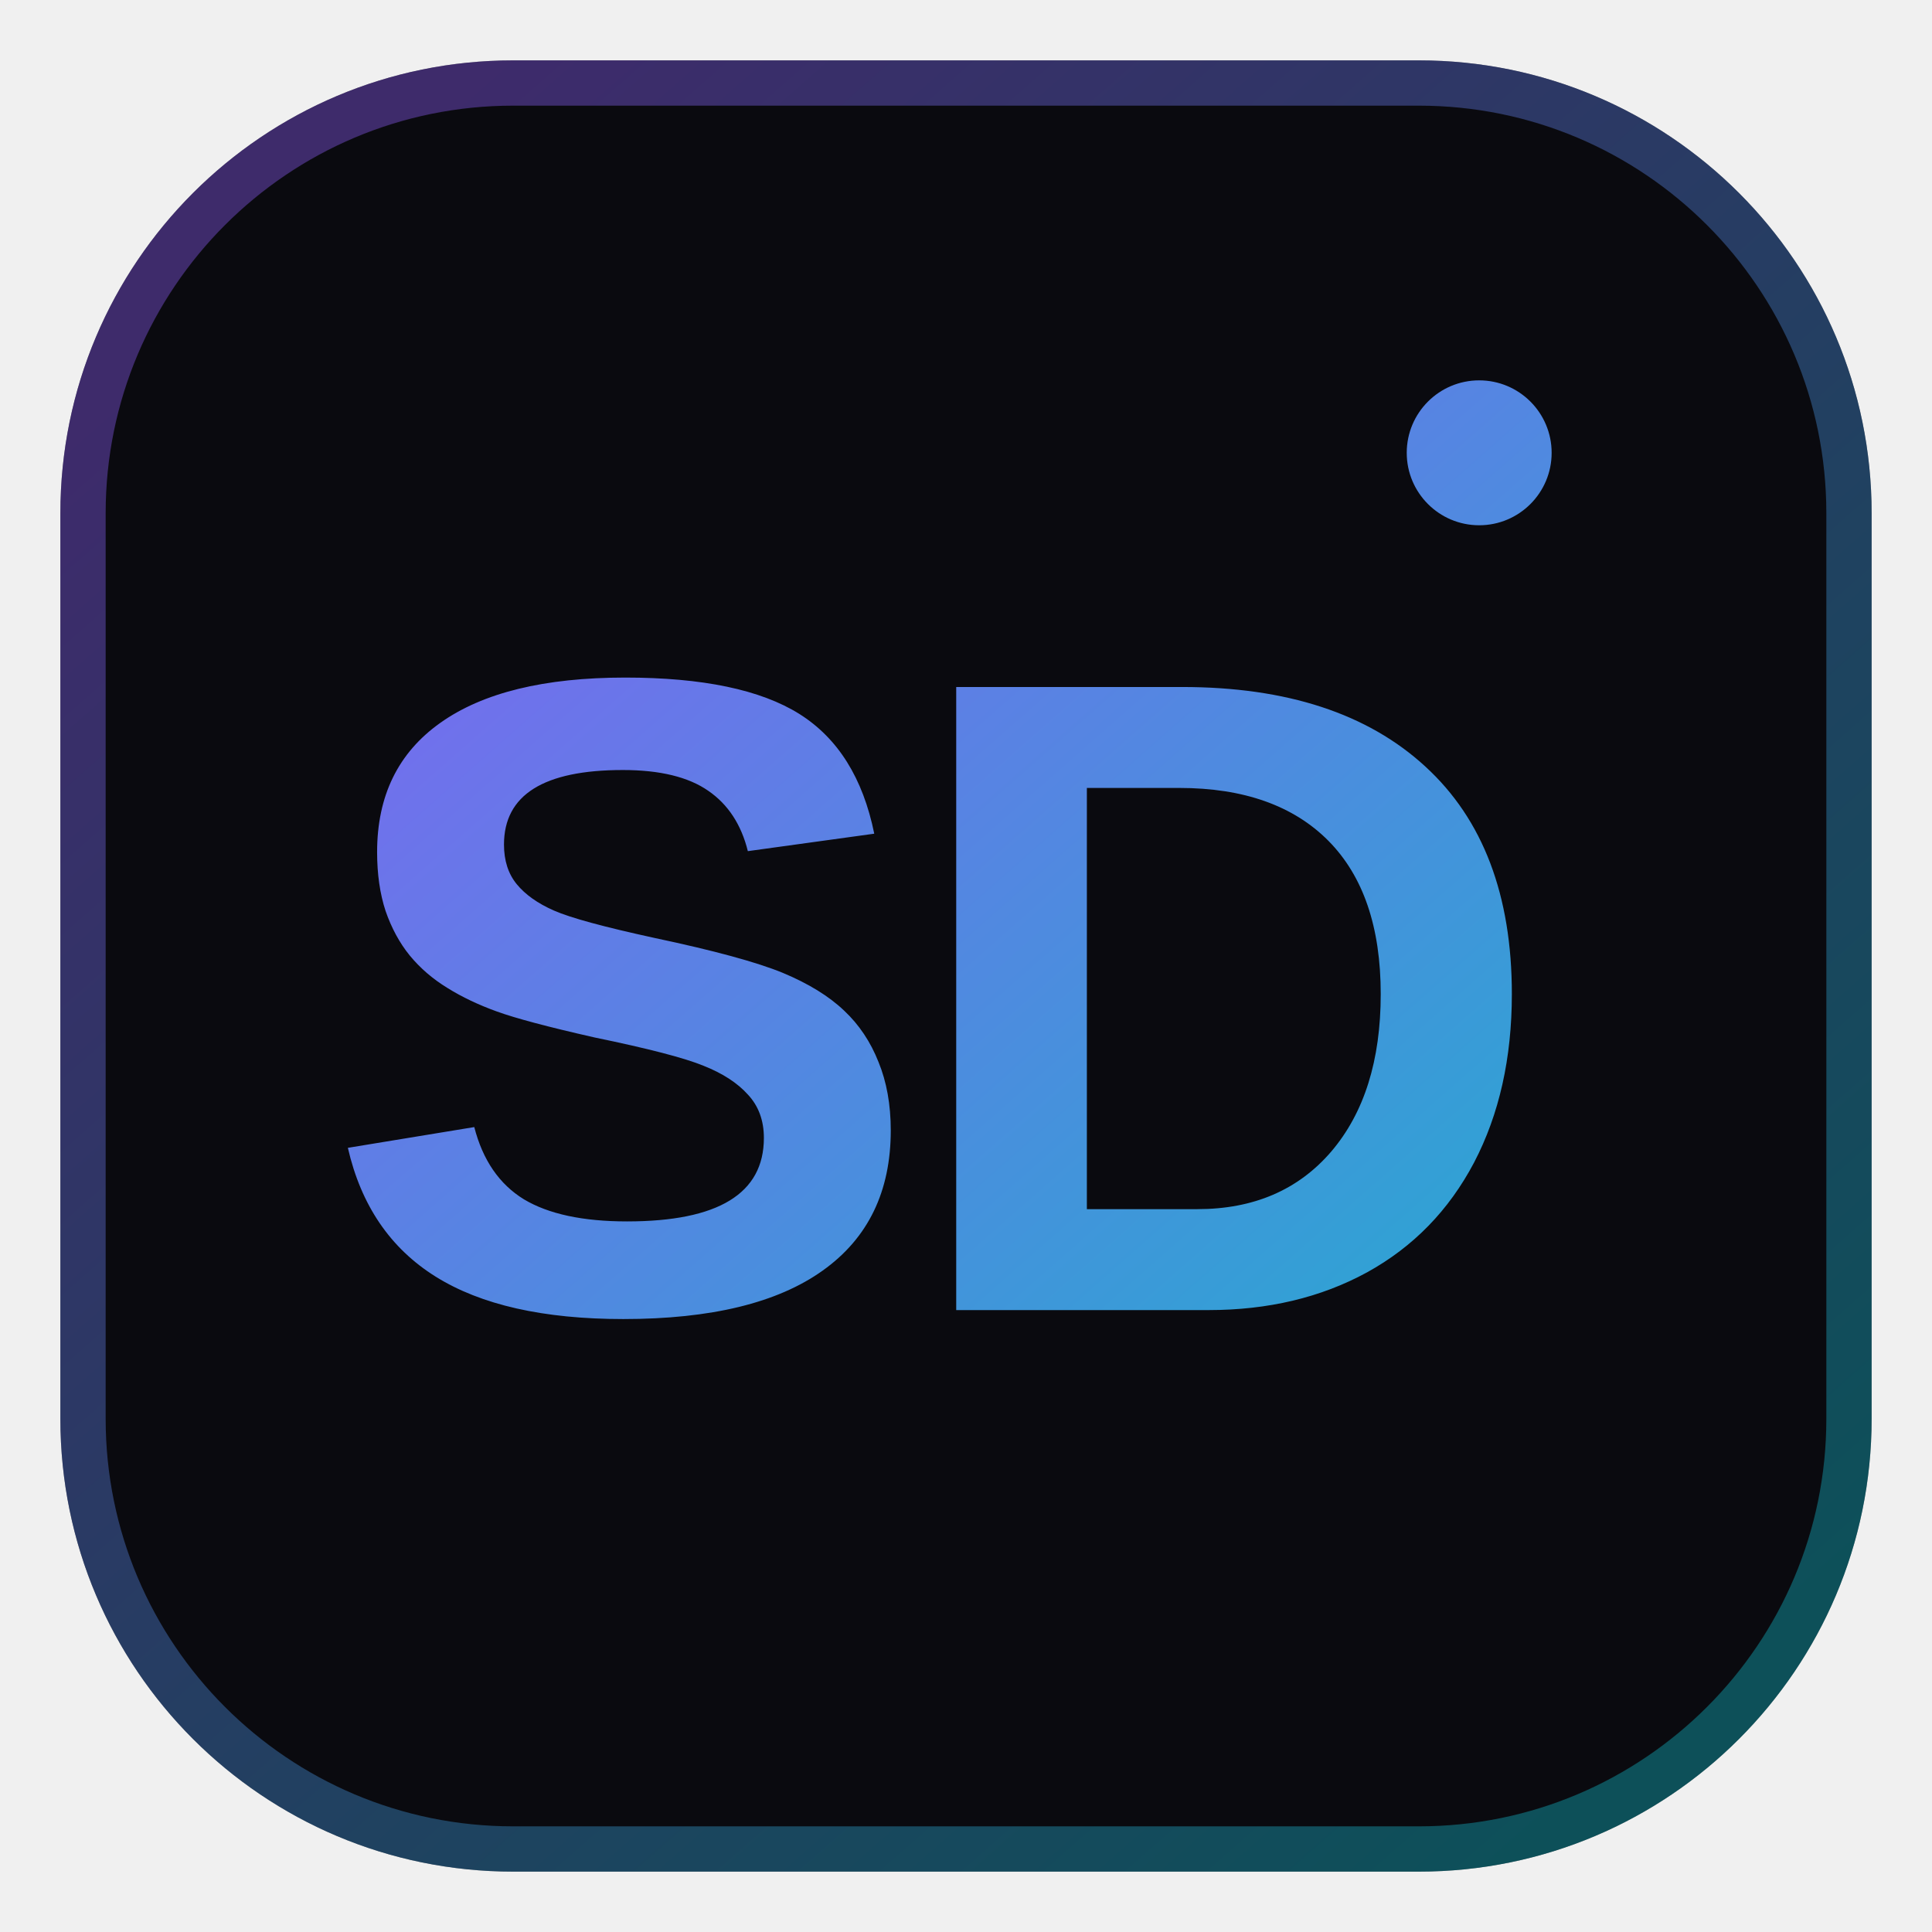
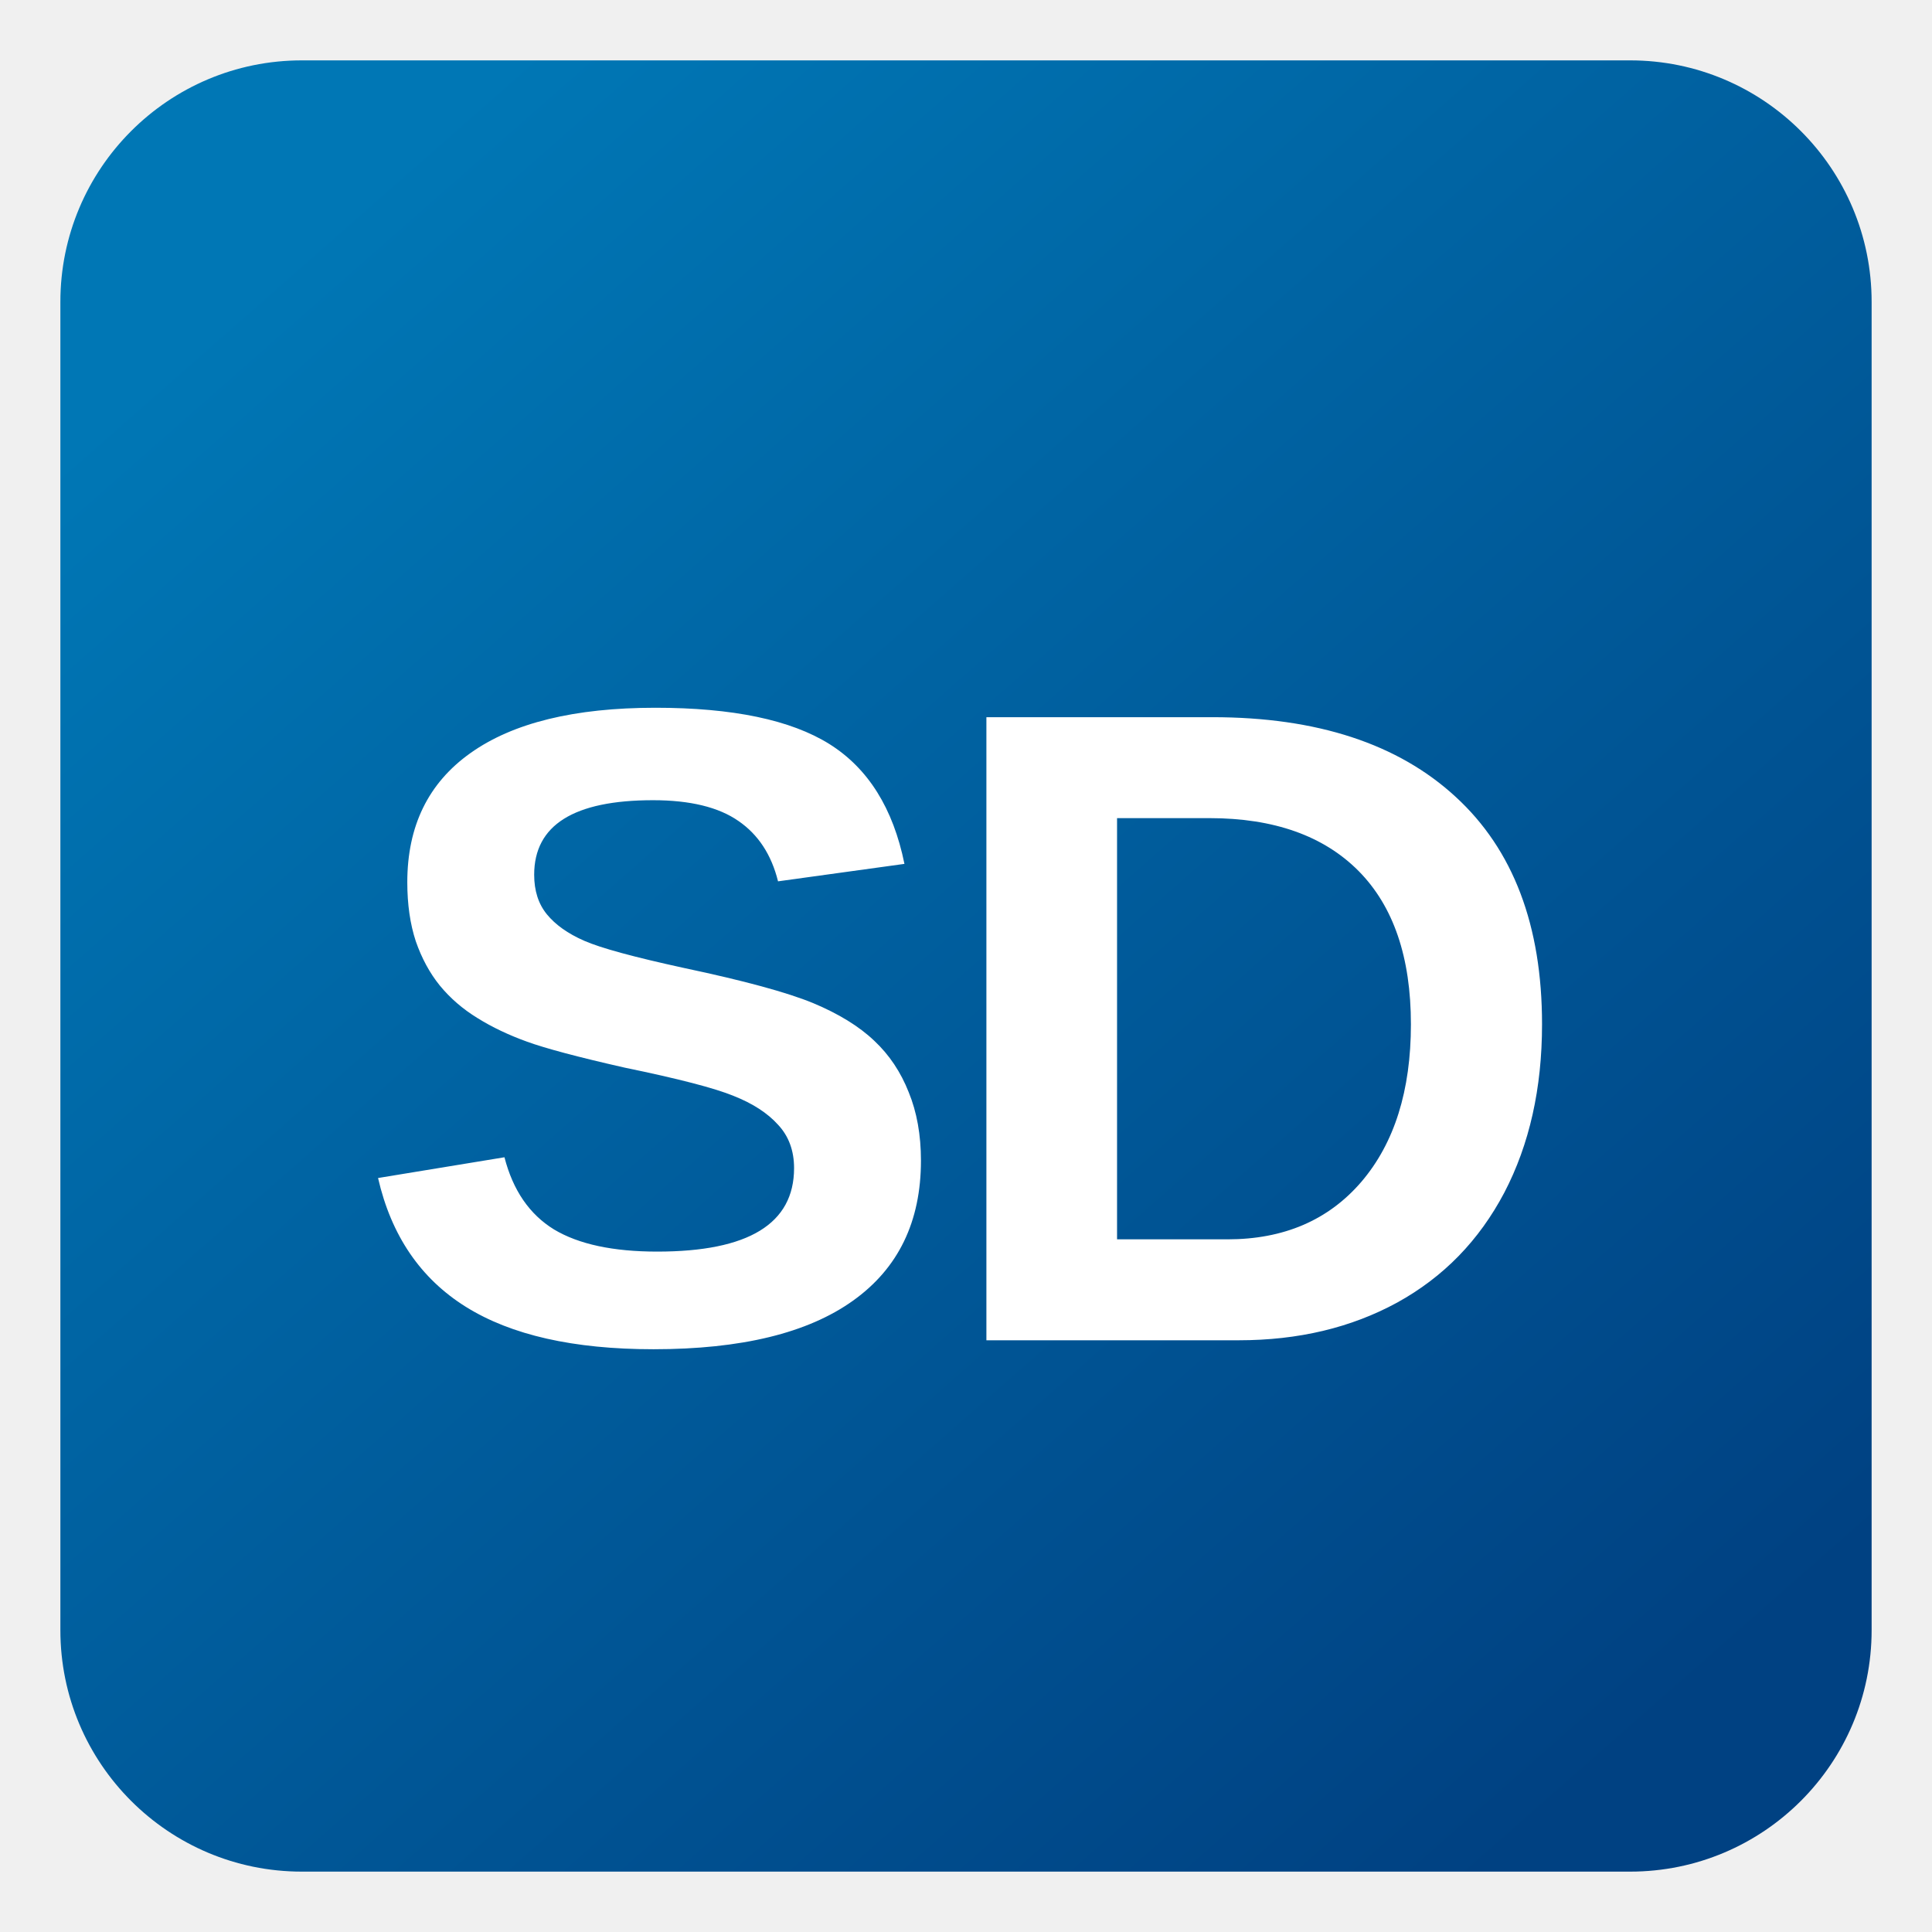
<svg xmlns="http://www.w3.org/2000/svg" viewBox="0 0 64 64" width="64" height="64">
  <defs>
    <linearGradient id="g" x1="10" y1="8" x2="54" y2="58" gradientUnits="userSpaceOnUse">
-       <stop offset="0" stop-color="#8b5cf6" />
-       <stop offset="1" stop-color="#12b9c9" />
+       <stop offset="0" stop-color="#0077b5" />
+       <stop offset="1" stop-color="#004182" />
    </linearGradient>
  </defs>
-   <rect x="2" y="2" width="60" height="60" rx="15" fill="#0a0a0f" />
-   <rect x="2.75" y="2.75" width="58.5" height="58.5" rx="14.25" fill="none" stroke="url(#g)" stroke-opacity="0.4" stroke-width="1.5" />
-   <text x="31" y="33" font-family="'Segoe UI', 'Helvetica Neue', Arial, sans-serif" font-size="30" font-weight="700" letter-spacing="-1" text-anchor="middle" dominant-baseline="central" fill="url(#g)">SD</text>
-   <circle cx="49" cy="15" r="2.4" fill="url(#g)" />
+   <rect x="2" y="2" width="60" height="60" rx="8" fill="url(#g)" />
+   <text x="32" y="34" font-family="Geist, 'Segoe UI', 'Helvetica Neue', Arial, sans-serif" font-size="30" font-weight="700" letter-spacing="-1" text-anchor="middle" dominant-baseline="central" fill="#ffffff">SD</text>
</svg>
